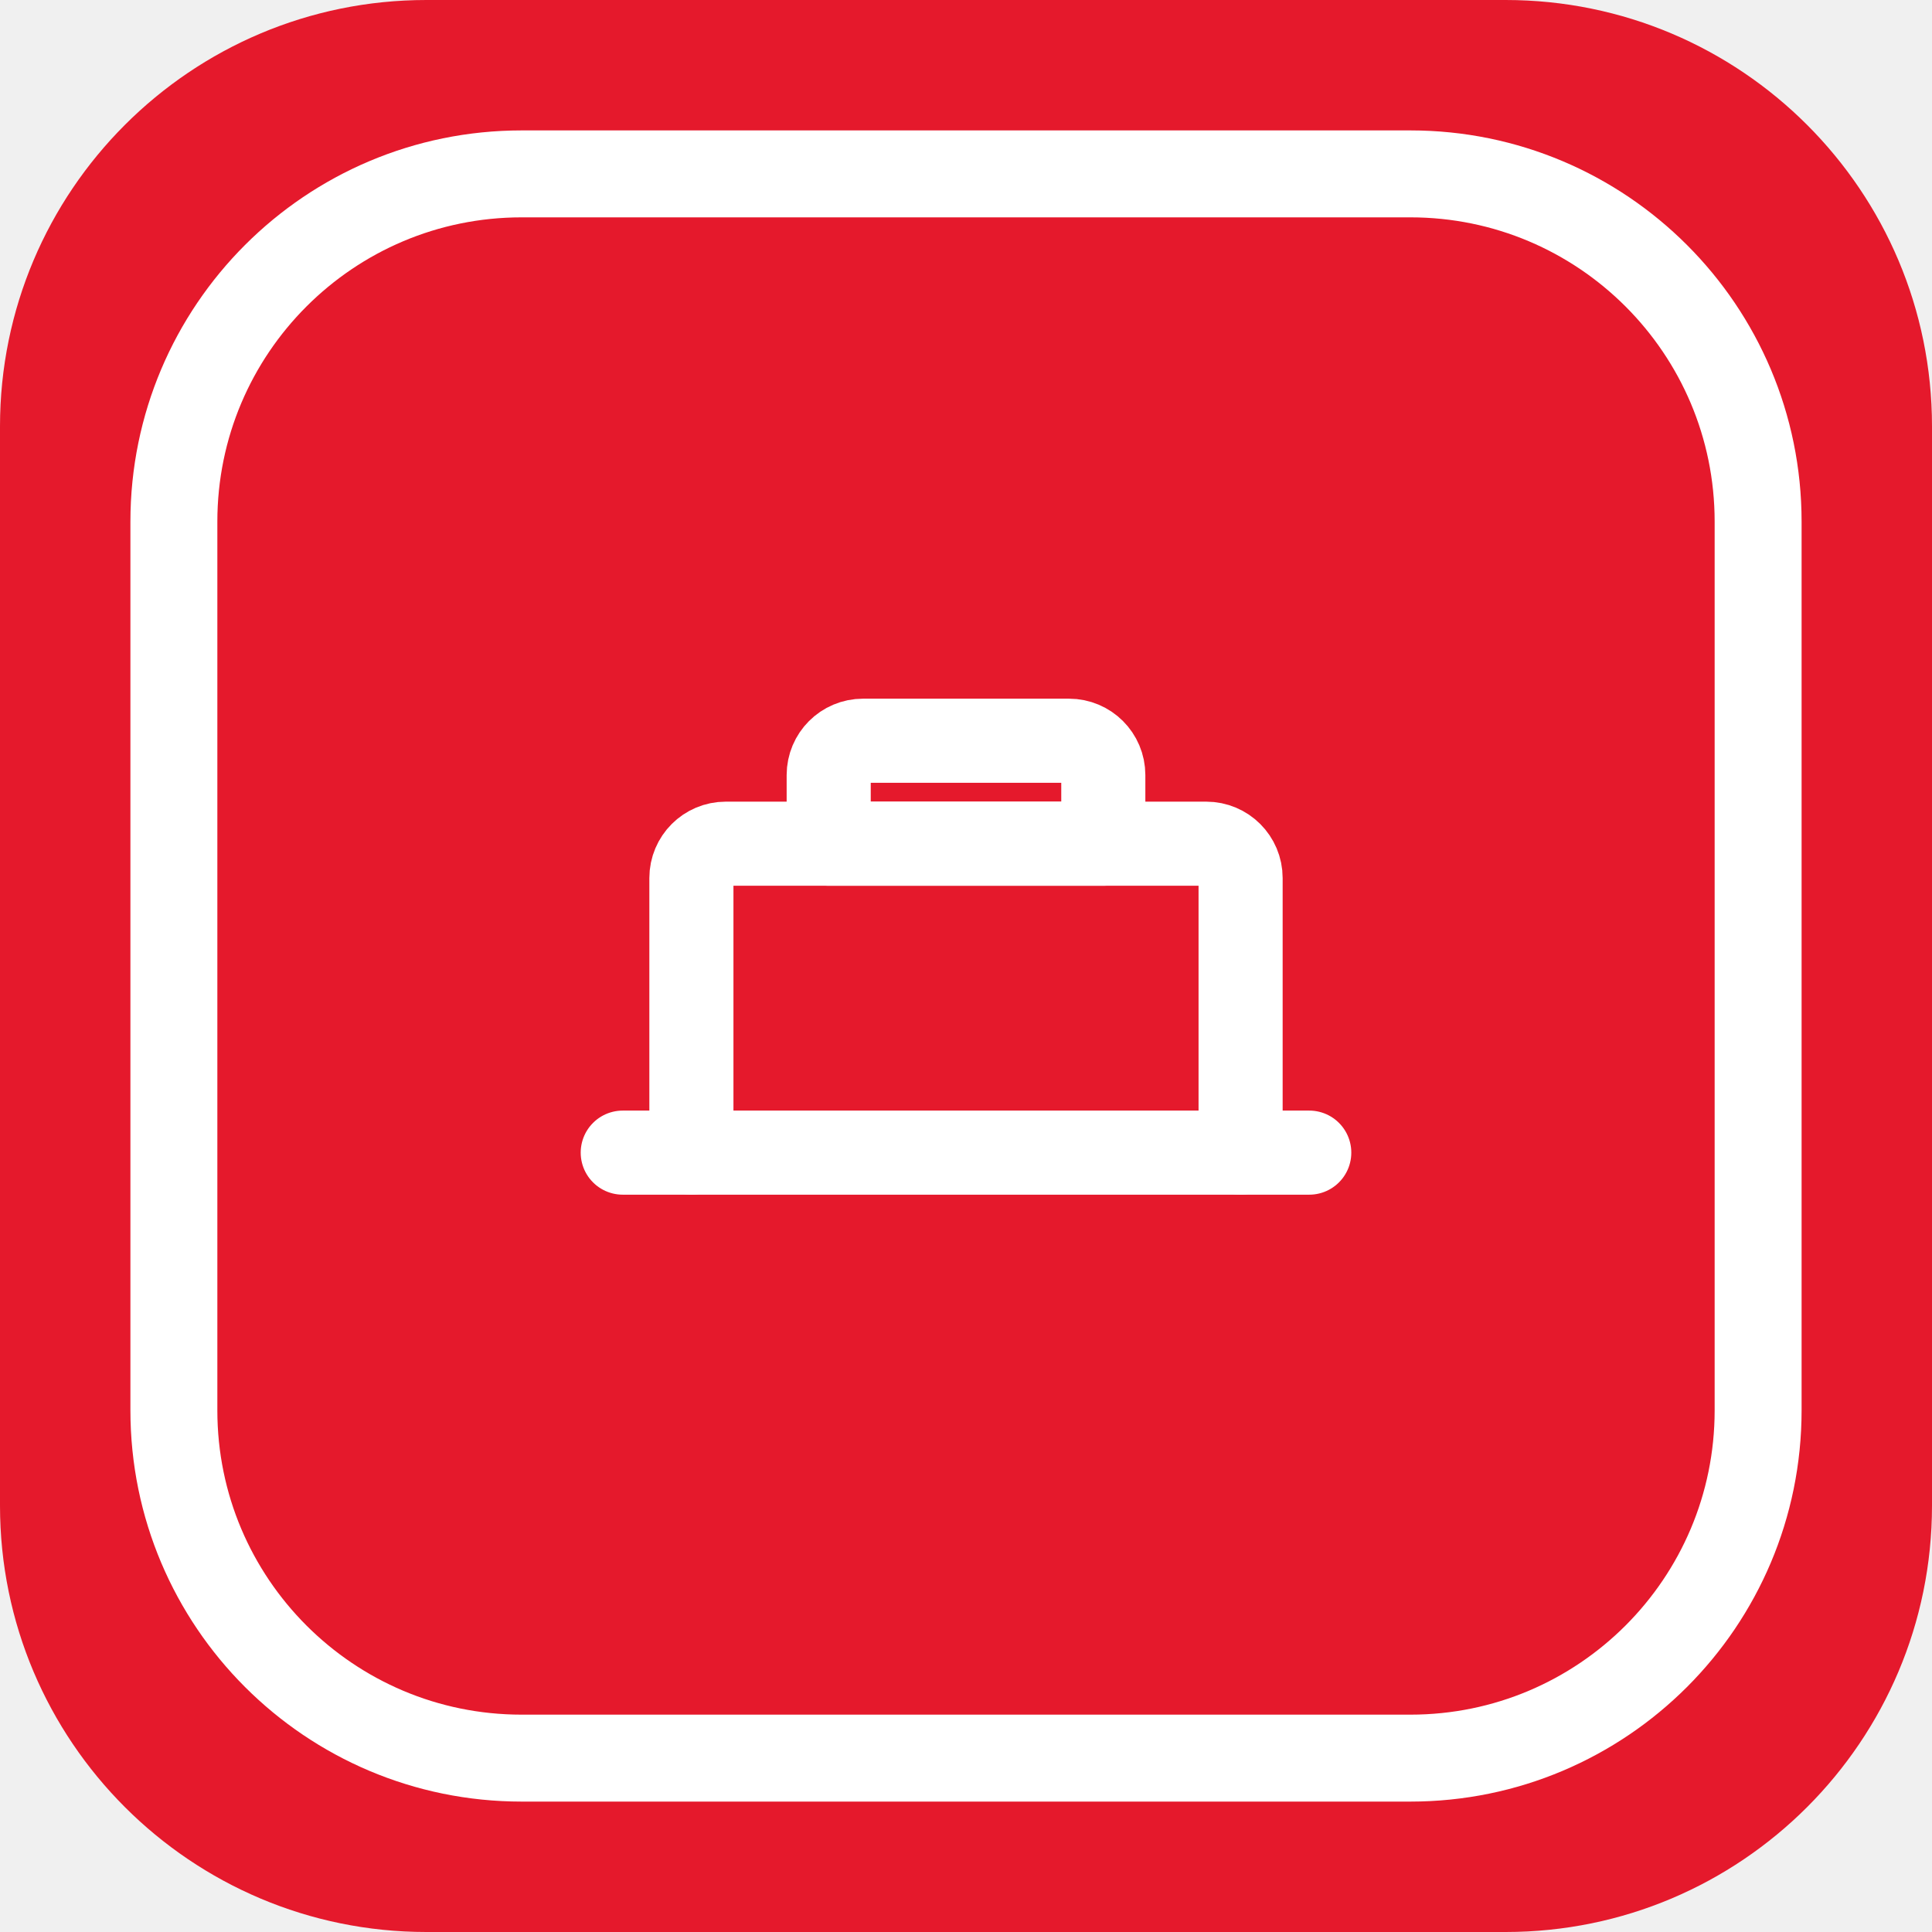
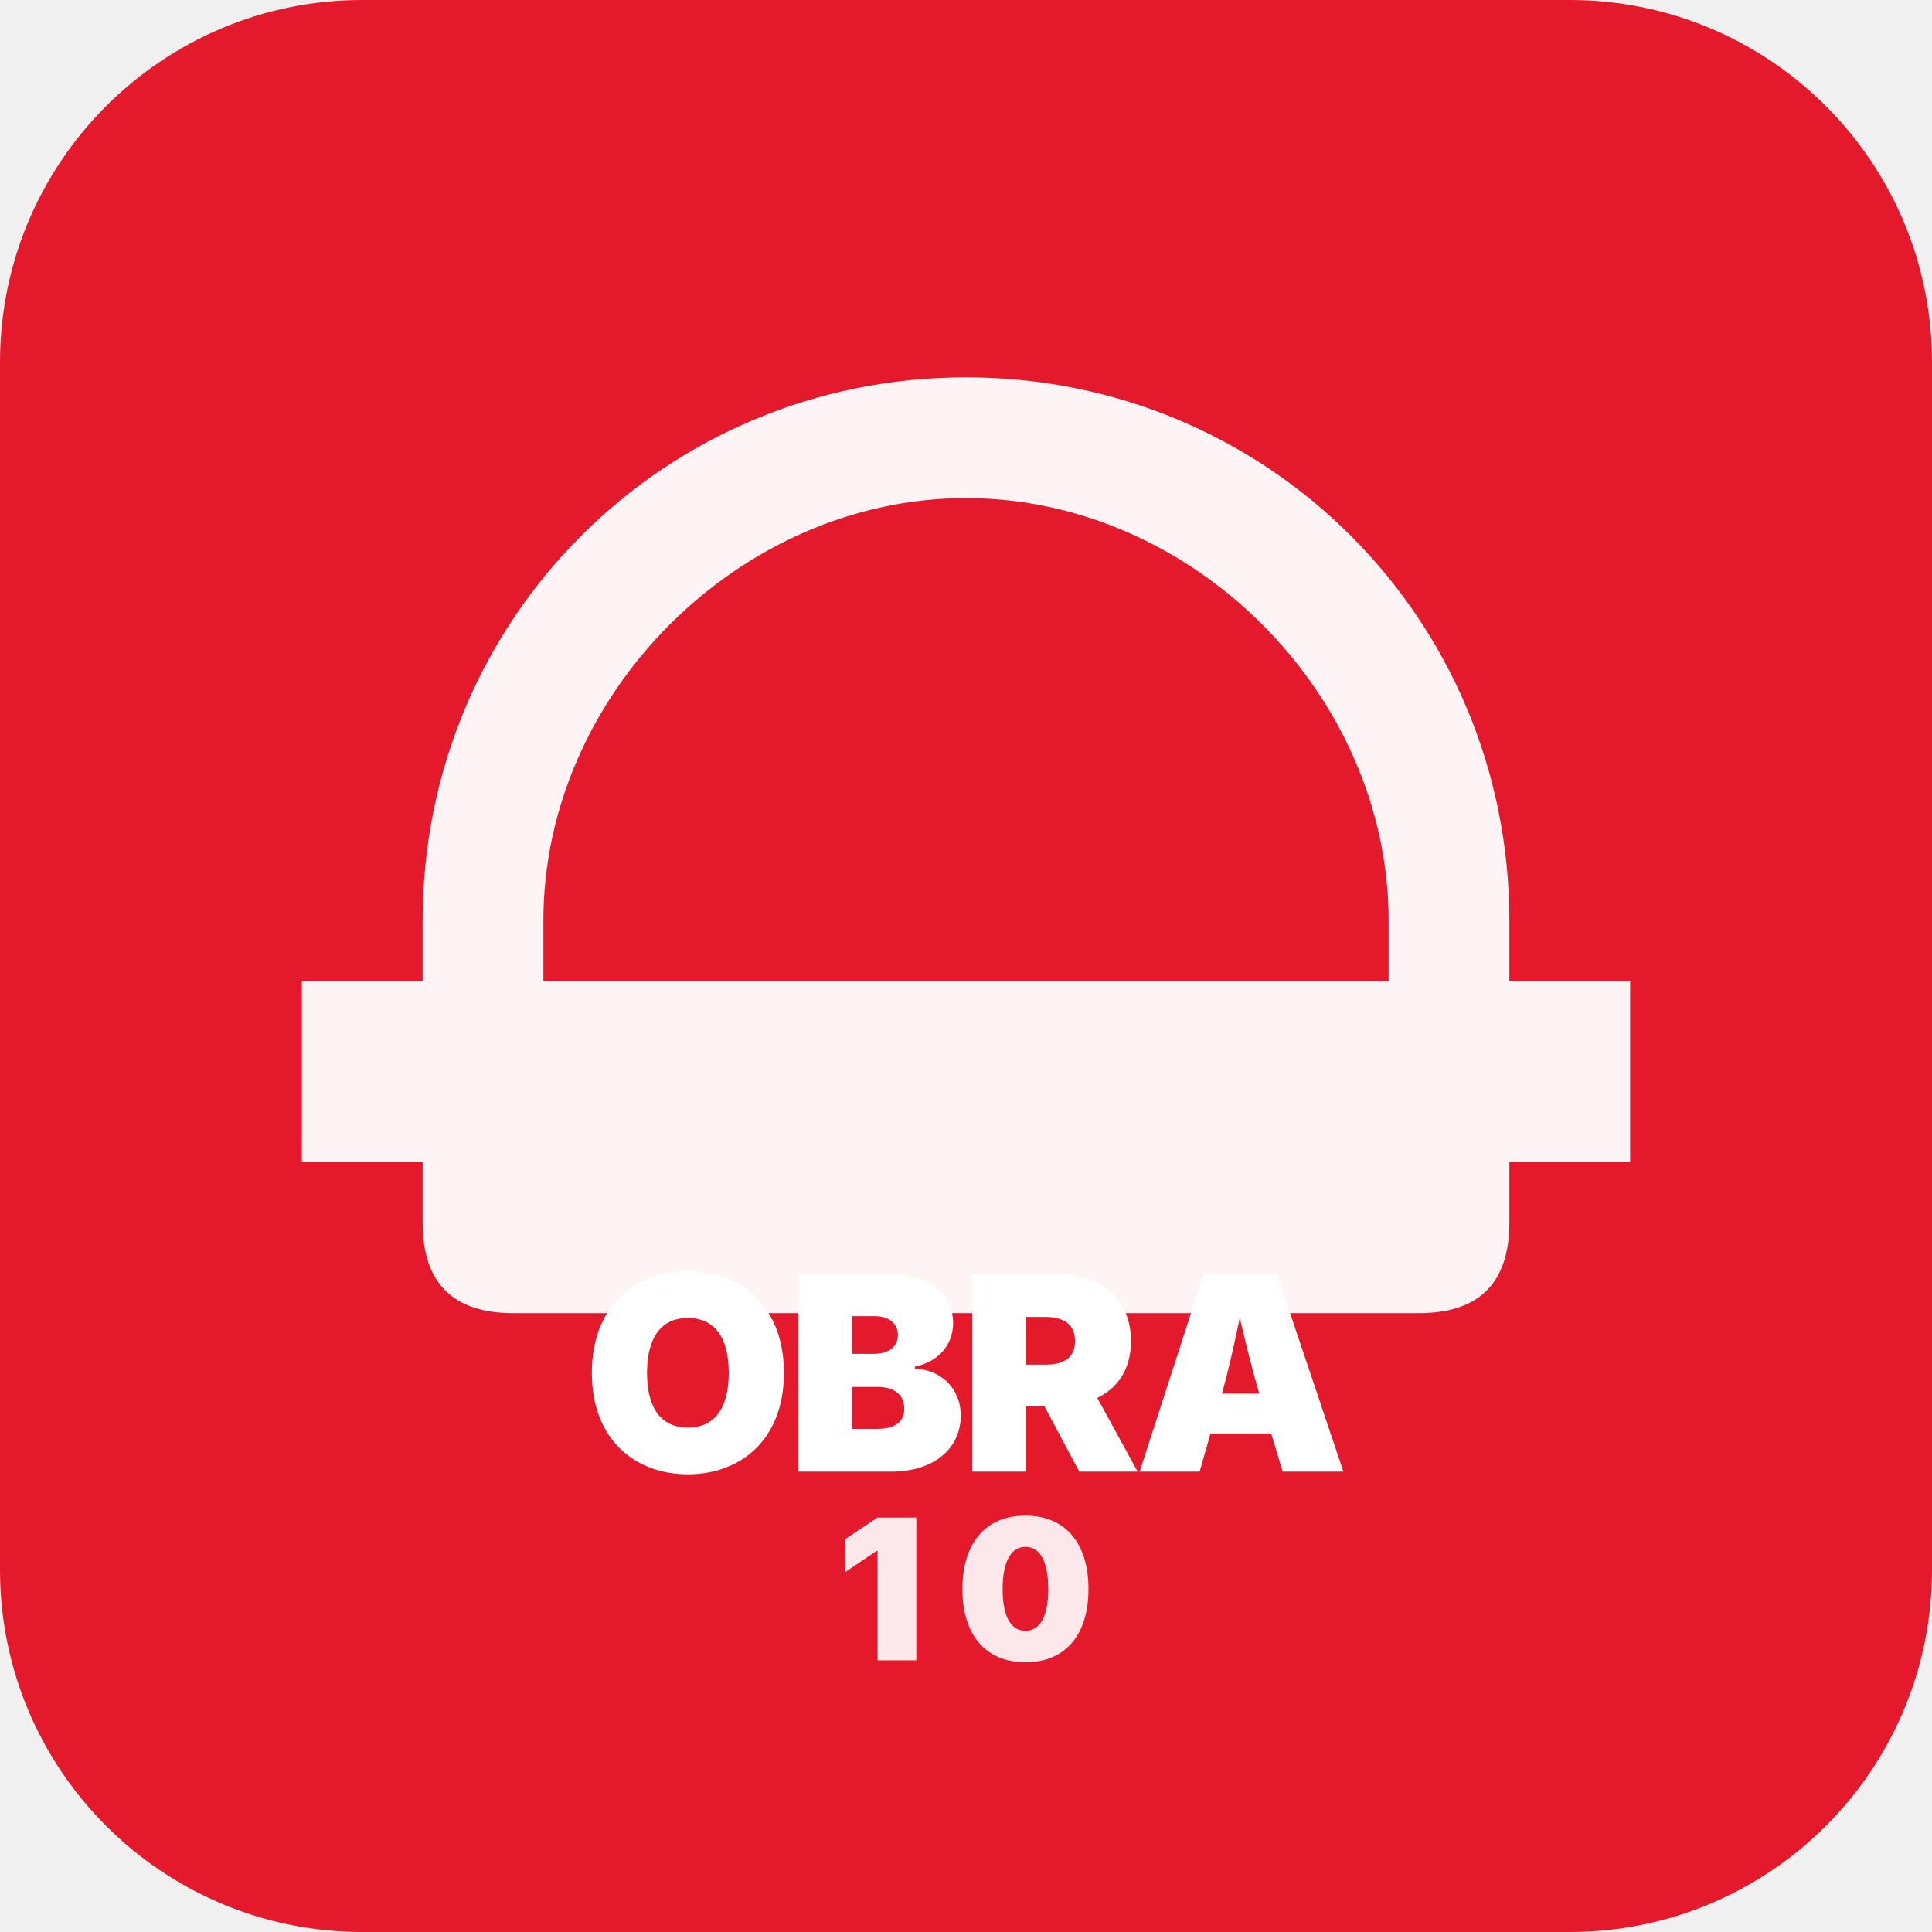
<svg xmlns="http://www.w3.org/2000/svg" viewBox="0 0 512 512" width="512" height="512" fill="none">
-   <rect width="512" height="512" rx="113" fill="#E5192C" />
-   <rect x="46.08" y="46.08" width="419.84" height="419.84" rx="92.16" fill="none" stroke="#FFFFFF" stroke-width="23.04" />
-   <g transform="translate(146.8416, 141.7216) scale(9.096533)" stroke="#FFFFFF" stroke-width="2.45" stroke-linecap="round" stroke-linejoin="round" fill="none">
-     <path d="M2 18h20" />
-     <path d="M20 18v-8a1 1 0 0 0-1-1H5a1 1 0 0 0-1 1v8" />
-     <path d="M9 6h6a1 1 0 0 1 1 1v2H8V7a1 1 0 0 1 1-1Z" />
+   <rect width="512" height="512" rx="96" fill="#E5192C" />
+   <g transform="translate(80, 100) scale(1)">
+     <path d="M176 0C96 0 32 64 32 144v16H0v48h32v16c0 16 8 24 24 24h240c16 0 24-8 24-24v-16h32v-48h-32v-16C320 64 256 0 176 0z" fill="#FFFFFF" fill-opacity="0.95" />
+     <path d="M176 32c-60 0-112 52-112 112v16h224v-16c0-60-52-112-112-112z" fill="#E5192C" />
+     <text x="176" y="290" text-anchor="middle" font-family="Inter, Arial Black, Arial, sans-serif" font-weight="900" font-size="72" fill="#FFFFFF" letter-spacing="-2">OBRA</text>
+     <text x="176" y="340" text-anchor="middle" font-family="Inter, Arial Black, Arial, sans-serif" font-weight="900" font-size="52" fill="#FFFFFF" fill-opacity="0.9" letter-spacing="8">10</text>
  </g>
</svg>
